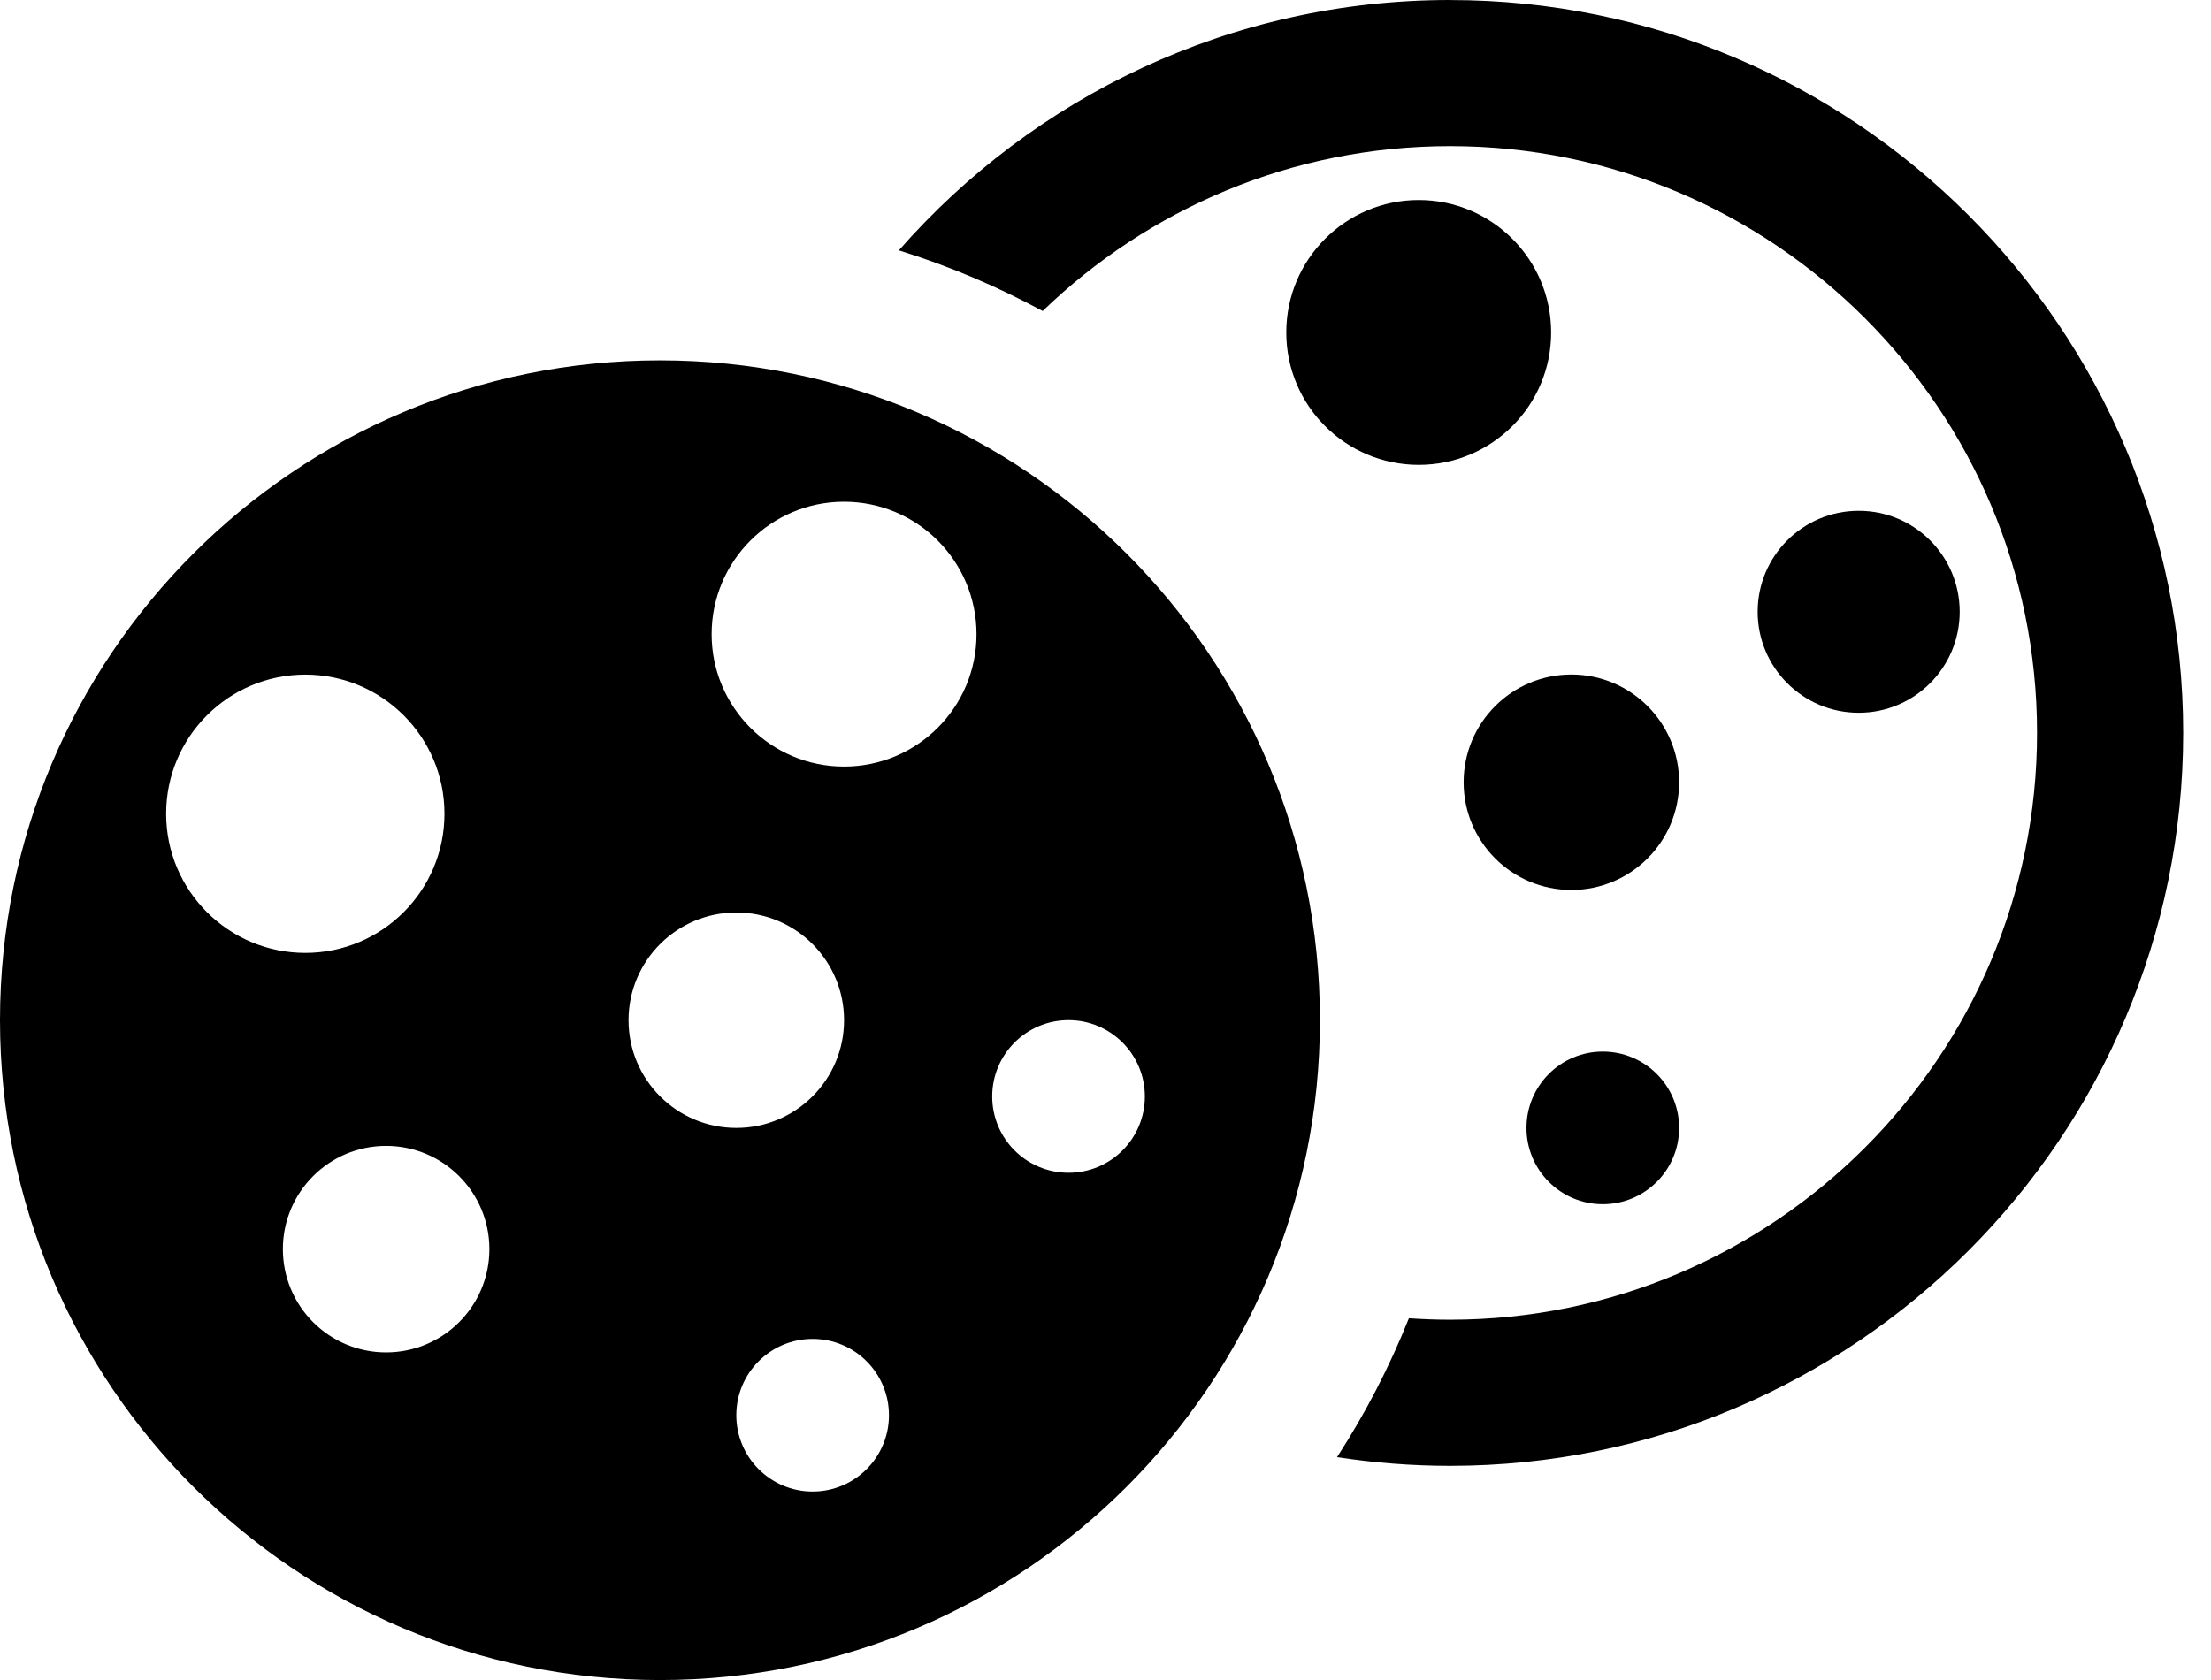
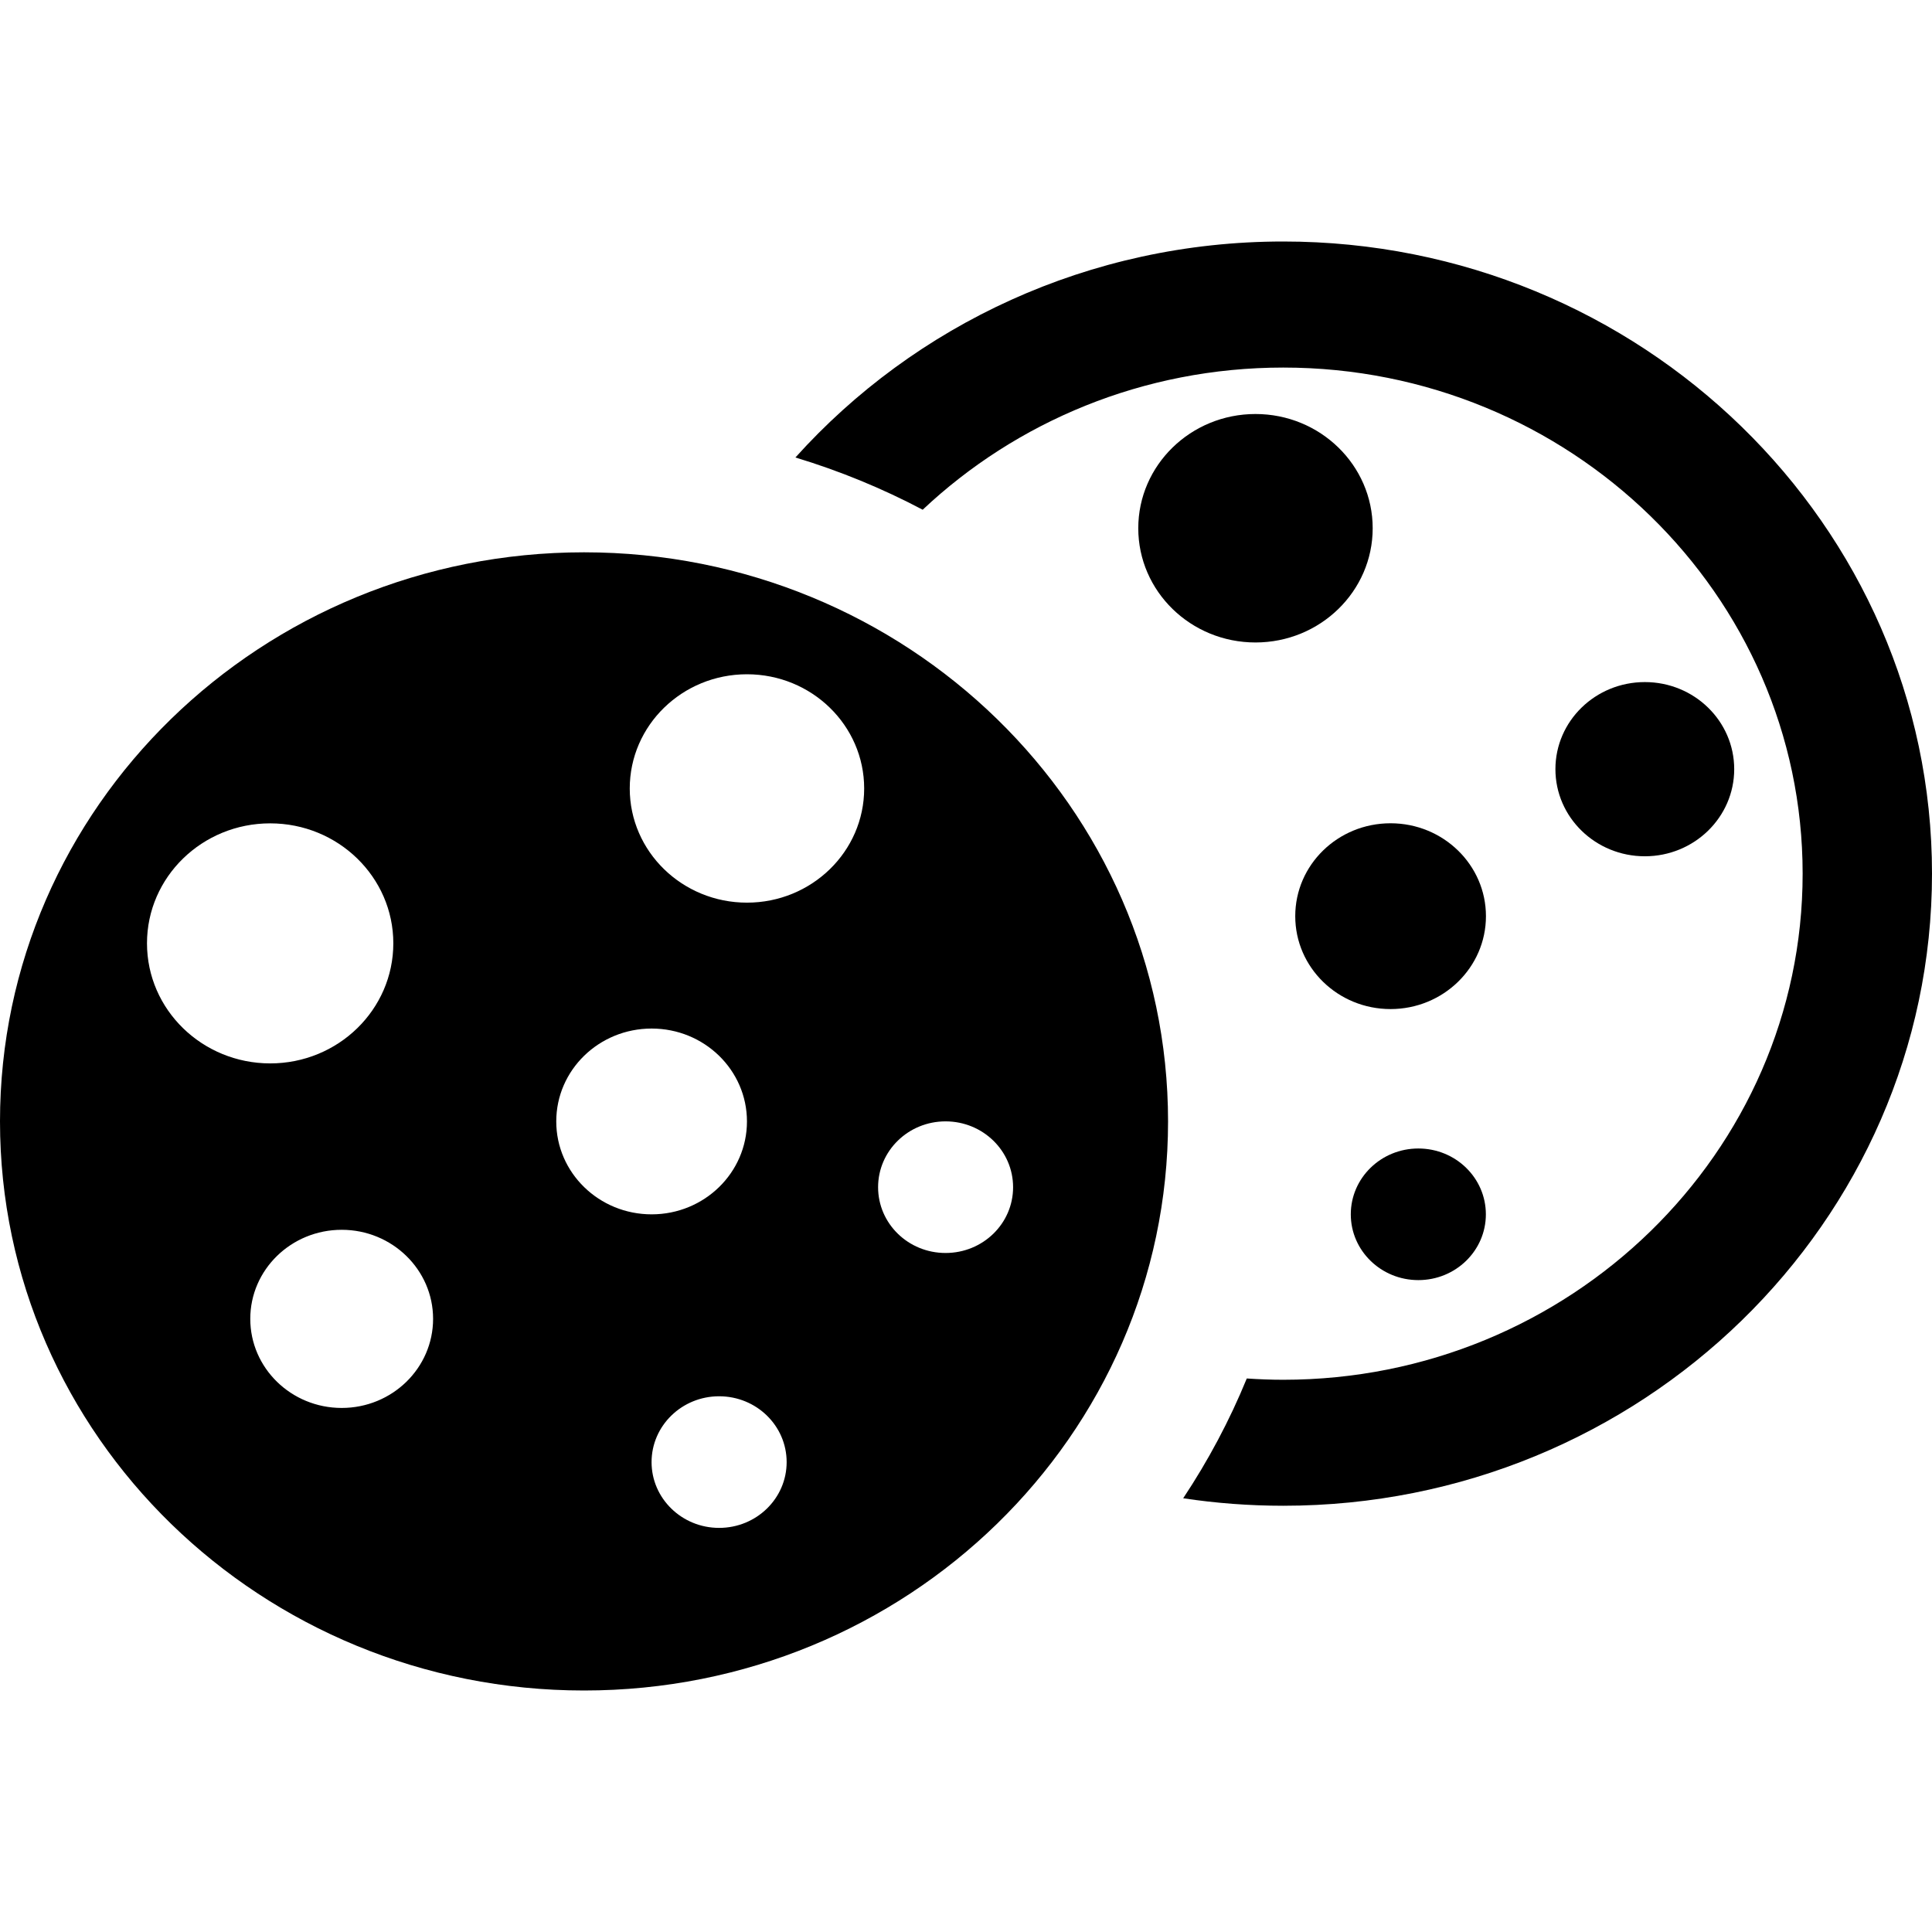
- <svg xmlns="http://www.w3.org/2000/svg" width="50" height="38" viewBox="0 0 50 38">
-   <path d="M32.793 0C27.829 0 23.368 2.194 20.327 5.663C21.462 6.016 22.55 6.478 23.579 7.035C25.968 4.727 29.217 3.305 32.793 3.305C40.111 3.305 46.066 9.259 46.066 16.578C46.066 23.897 40.112 29.851 32.793 29.851C32.48 29.851 32.169 29.839 31.861 29.818C31.42 30.922 30.875 31.973 30.236 32.959C31.07 33.088 31.924 33.156 32.793 33.156C41.934 33.156 49.371 25.719 49.371 16.578C49.371 7.437 41.934 0.001 32.793 0.001L32.793 0Z" />
-   <path d="M35.535 15.257C34.189 15.257 33.099 16.348 33.099 17.694C33.099 19.04 34.189 20.13 35.535 20.13C36.881 20.13 37.972 19.039 37.972 17.694C37.972 16.348 36.881 15.257 35.535 15.257V15.257Z" />
-   <path d="M35.078 7.52C35.078 5.866 33.737 4.524 32.083 4.524C30.429 4.524 29.088 5.867 29.088 7.52C29.088 9.174 30.429 10.515 32.083 10.515C33.737 10.515 35.078 9.174 35.078 7.52Z" />
-   <path d="M34.52 25.512C34.52 26.466 35.293 27.238 36.245 27.238C37.2 27.238 37.972 26.466 37.972 25.512C37.972 24.558 37.199 23.786 36.245 23.786C35.293 23.786 34.52 24.558 34.52 25.512Z" />
-   <path d="M44.317 13.838C44.317 12.576 43.295 11.554 42.033 11.554C40.771 11.554 39.748 12.576 39.748 13.838C39.748 15.099 40.771 16.122 42.033 16.122C43.295 16.122 44.317 15.099 44.317 13.838Z" />
-   <path d="M14.925 8.151C6.682 8.151 0 14.833 0 23.076C0 31.319 6.682 38.001 14.925 38.001C23.168 38.001 29.849 31.318 29.849 23.076C29.849 14.833 23.168 8.151 14.925 8.151V8.151ZM3.757 18.406C3.757 16.669 5.166 15.259 6.904 15.259C8.643 15.259 10.051 16.669 10.051 18.406C10.051 20.144 8.642 21.554 6.904 21.554C5.166 21.553 3.757 20.144 3.757 18.406ZM8.732 30.59C7.441 30.59 6.397 29.544 6.397 28.254C6.397 26.965 7.441 25.919 8.732 25.919C10.021 25.919 11.067 26.965 11.067 28.254C11.067 29.544 10.022 30.59 8.732 30.59ZM14.214 23.076C14.214 21.73 15.306 20.64 16.652 20.64C17.998 20.64 19.088 21.73 19.088 23.076C19.088 24.422 17.997 25.513 16.652 25.513C15.305 25.513 14.214 24.422 14.214 23.076ZM18.377 33.737C17.424 33.737 16.651 32.964 16.651 32.011C16.651 31.057 17.423 30.285 18.377 30.285C19.33 30.285 20.103 31.057 20.103 32.011C20.103 32.964 19.331 33.737 18.377 33.737ZM19.087 17.339C17.434 17.339 16.093 15.998 16.093 14.345C16.093 12.69 17.434 11.349 19.087 11.349C20.742 11.349 22.083 12.691 22.083 14.345C22.083 15.998 20.742 17.339 19.087 17.339ZM24.164 26.527C23.211 26.527 22.438 25.755 22.438 24.801C22.438 23.848 23.21 23.075 24.164 23.075C25.118 23.075 25.89 23.848 25.89 24.801C25.89 25.755 25.118 26.527 24.164 26.527Z" />
+ <svg xmlns="http://www.w3.org/2000/svg" width="24" height="24" viewBox="0 0 24 24" fill="none">
+   <path d="M15.941 3C13.528 3 11.36 4.039 9.881 5.683C10.433 5.85 10.962 6.068 11.462 6.332C12.623 5.239 14.203 4.566 15.941 4.566C19.499 4.566 22.393 7.386 22.393 10.853C22.393 14.32 19.499 17.14 15.941 17.14C15.789 17.14 15.638 17.134 15.488 17.124C15.274 17.647 15.008 18.145 14.698 18.612C15.103 18.673 15.518 18.705 15.941 18.705C20.385 18.705 24 15.183 24 10.852C24 6.523 20.385 3 15.941 3Z" fill="black" />
+   <path d="M17.274 10.227C16.619 10.227 16.09 10.743 16.09 11.381C16.09 12.019 16.62 12.535 17.274 12.535C17.928 12.535 18.459 12.018 18.459 11.381C18.459 10.744 17.928 10.227 17.274 10.227Z" fill="black" />
+   <path d="M17.052 6.562C17.052 5.779 16.4 5.143 15.596 5.143C14.792 5.143 14.14 5.779 14.14 6.562C14.14 7.346 14.792 7.981 15.596 7.981C16.4 7.981 17.052 7.345 17.052 6.562Z" fill="black" />
+   <path d="M16.78 15.085C16.78 15.536 17.156 15.902 17.619 15.902C18.083 15.902 18.458 15.536 18.458 15.085C18.458 14.633 18.083 14.267 17.619 14.267C17.156 14.267 16.78 14.633 16.78 15.085Z" fill="black" />
+   <path d="M21.543 9.555C21.543 8.957 21.046 8.473 20.433 8.473C19.819 8.473 19.322 8.957 19.322 9.555C19.322 10.152 19.819 10.637 20.433 10.637C21.046 10.637 21.543 10.152 21.543 9.555Z" fill="black" />
+   <path d="M7.255 6.861C3.248 6.861 0 10.026 0 13.93C0 17.835 3.248 21 7.255 21C11.262 21 14.51 17.835 14.51 13.93C14.51 10.026 11.262 6.861 7.255 6.861ZM1.826 11.718C1.826 10.896 2.511 10.228 3.356 10.228C4.201 10.228 4.886 10.896 4.886 11.718C4.886 12.542 4.201 13.21 3.356 13.21C2.511 13.209 1.826 12.542 1.826 11.718ZM4.245 17.49C3.617 17.49 3.109 16.994 3.109 16.383C3.109 15.773 3.617 15.277 4.245 15.277C4.871 15.277 5.38 15.773 5.38 16.383C5.38 16.994 4.872 17.49 4.245 17.49ZM6.91 13.931C6.91 13.293 7.44 12.777 8.095 12.777C8.749 12.777 9.279 13.293 9.279 13.931C9.279 14.568 8.749 15.085 8.095 15.085C7.44 15.085 6.91 14.568 6.91 13.931ZM8.933 18.98C8.47 18.98 8.094 18.614 8.094 18.163C8.094 17.711 8.47 17.345 8.933 17.345C9.397 17.345 9.772 17.711 9.772 18.163C9.772 18.614 9.397 18.98 8.933 18.98ZM9.279 11.213C8.475 11.213 7.823 10.578 7.823 9.795C7.823 9.011 8.475 8.376 9.279 8.376C10.083 8.376 10.735 9.011 10.735 9.795C10.735 10.578 10.083 11.213 9.279 11.213ZM11.746 15.565C11.283 15.565 10.908 15.2 10.908 14.748C10.908 14.296 11.283 13.93 11.746 13.93C12.21 13.93 12.585 14.296 12.585 14.748C12.585 15.2 12.21 15.565 11.746 15.565Z" fill="black" />
</svg>
